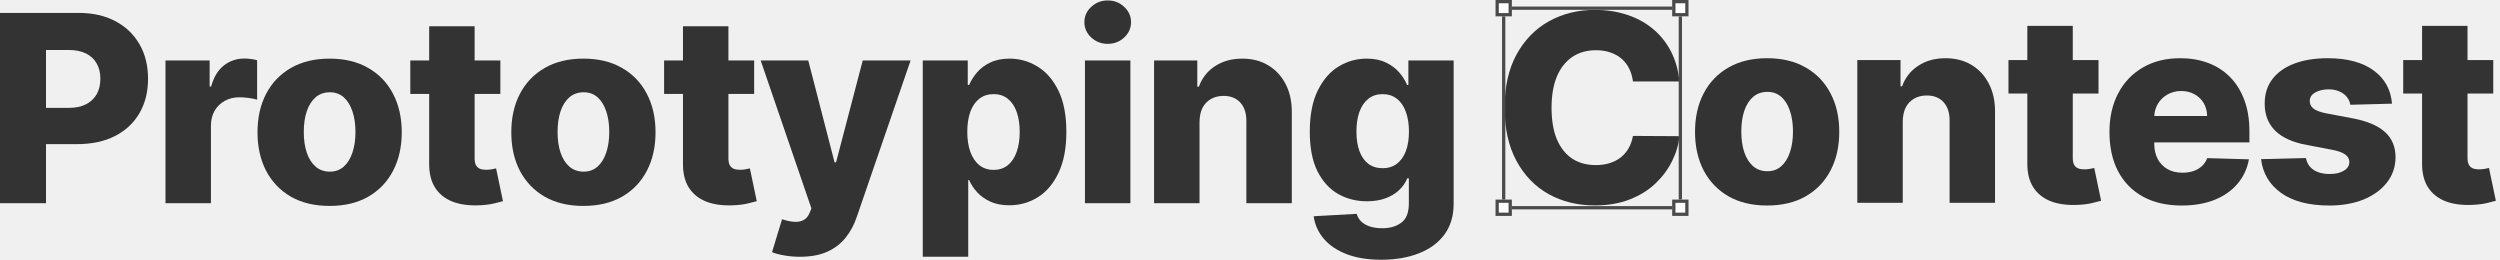
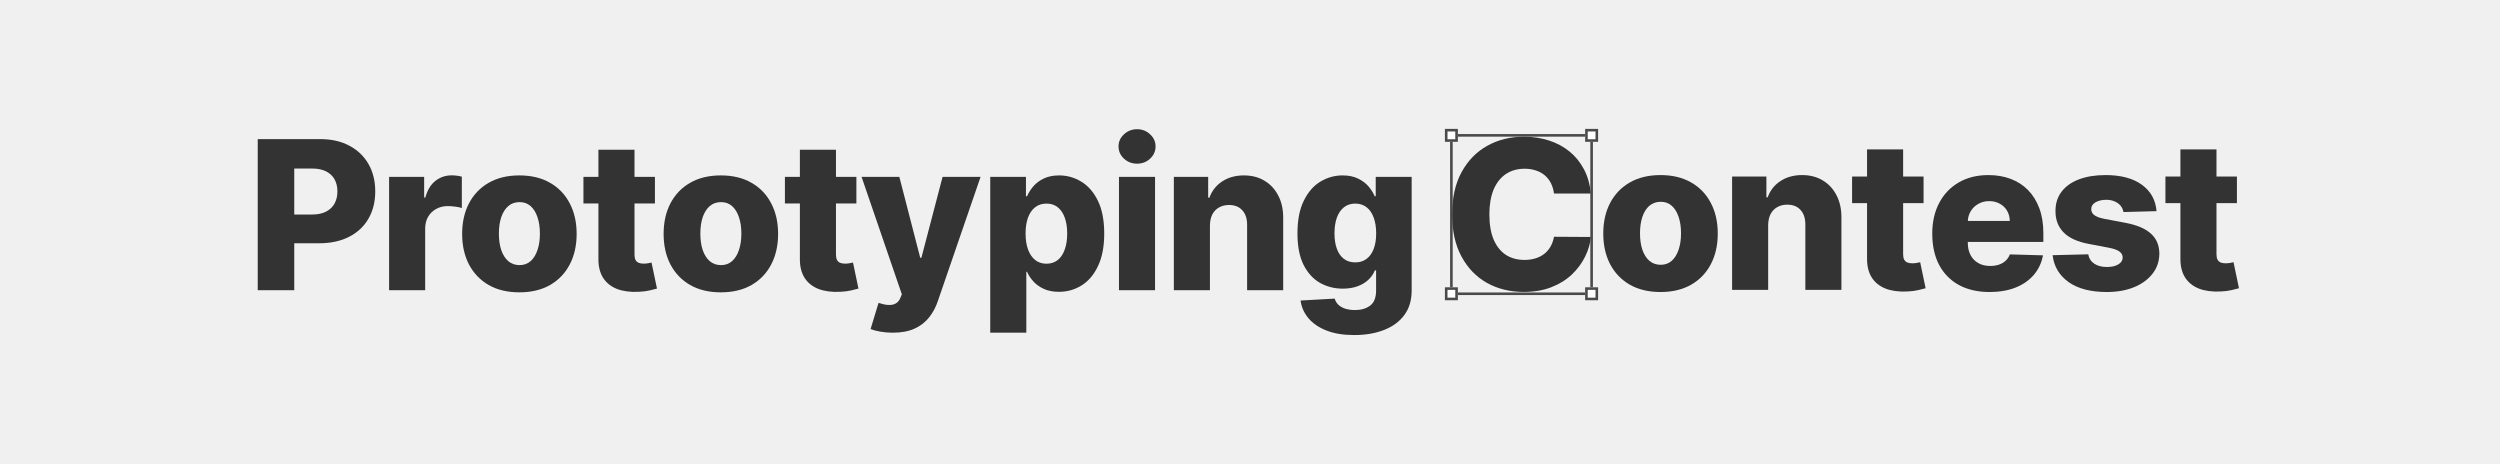
- <svg xmlns="http://www.w3.org/2000/svg" width="308" height="32" viewBox="0 0 308 32" fill="none">
-   <path d="M307.17 7.401V11.523H296.075V7.401H307.17ZM298.4 3.188H303.998V19.457C303.998 19.801 304.052 20.08 304.159 20.293C304.273 20.499 304.437 20.648 304.651 20.74C304.865 20.824 305.121 20.866 305.418 20.866C305.632 20.866 305.857 20.847 306.094 20.808C306.338 20.763 306.521 20.725 306.643 20.694L307.491 24.736C307.223 24.812 306.846 24.907 306.357 25.022C305.876 25.137 305.3 25.209 304.628 25.239C303.315 25.301 302.189 25.148 301.251 24.782C300.319 24.407 299.606 23.827 299.109 23.041C298.621 22.255 298.384 21.267 298.4 20.076V3.188Z" fill="#333333" />
-   <path d="M294.697 12.771L289.556 12.908C289.502 12.542 289.357 12.217 289.121 11.935C288.884 11.645 288.575 11.42 288.193 11.26C287.819 11.092 287.384 11.008 286.888 11.008C286.239 11.008 285.686 11.137 285.228 11.397C284.777 11.656 284.556 12.008 284.564 12.45C284.556 12.794 284.693 13.091 284.976 13.343C285.266 13.595 285.781 13.797 286.522 13.95L289.911 14.591C291.666 14.927 292.971 15.485 293.826 16.263C294.689 17.042 295.124 18.072 295.132 19.354C295.124 20.56 294.765 21.61 294.055 22.503C293.353 23.396 292.391 24.091 291.17 24.587C289.949 25.075 288.552 25.32 286.979 25.32C284.468 25.32 282.487 24.804 281.037 23.774C279.594 22.736 278.77 21.347 278.564 19.606L284.094 19.469C284.216 20.11 284.533 20.599 285.044 20.934C285.556 21.27 286.209 21.438 287.002 21.438C287.72 21.438 288.304 21.305 288.754 21.038C289.205 20.77 289.434 20.415 289.441 19.973C289.434 19.576 289.258 19.259 288.914 19.022C288.571 18.778 288.033 18.587 287.3 18.45L284.232 17.866C282.468 17.545 281.155 16.954 280.293 16.091C279.43 15.221 279.003 14.114 279.011 12.771C279.003 11.595 279.316 10.592 279.949 9.76C280.583 8.92 281.484 8.279 282.652 7.836C283.819 7.393 285.197 7.172 286.785 7.172C289.166 7.172 291.044 7.672 292.418 8.672C293.792 9.664 294.551 11.031 294.697 12.771Z" fill="#333333" />
-   <path d="M268.781 25.32C266.942 25.32 265.354 24.957 264.018 24.232C262.69 23.499 261.667 22.457 260.95 21.106C260.24 19.747 259.885 18.133 259.885 16.263C259.885 14.446 260.244 12.859 260.961 11.5C261.679 10.134 262.69 9.073 263.995 8.317C265.3 7.554 266.838 7.172 268.609 7.172C269.861 7.172 271.006 7.367 272.044 7.756C273.082 8.145 273.979 8.722 274.735 9.485C275.491 10.248 276.078 11.191 276.498 12.313C276.918 13.427 277.128 14.706 277.128 16.148V17.545H261.843V14.294H271.918C271.911 13.698 271.769 13.168 271.495 12.702C271.22 12.237 270.842 11.874 270.361 11.614C269.888 11.347 269.342 11.214 268.724 11.214C268.098 11.214 267.537 11.355 267.041 11.637C266.545 11.912 266.152 12.29 265.861 12.771C265.571 13.244 265.419 13.782 265.403 14.385V17.694C265.403 18.412 265.545 19.041 265.827 19.583C266.11 20.118 266.51 20.534 267.029 20.831C267.548 21.129 268.167 21.278 268.884 21.278C269.38 21.278 269.831 21.209 270.235 21.072C270.64 20.934 270.987 20.732 271.277 20.465C271.567 20.198 271.785 19.87 271.93 19.48L277.071 19.629C276.857 20.782 276.387 21.786 275.662 22.64C274.945 23.488 274.002 24.148 272.834 24.621C271.666 25.087 270.315 25.32 268.781 25.32Z" fill="#333333" />
-   <path d="M258.537 7.401V11.523H247.443V7.401H258.537ZM249.767 3.188H255.366V19.457C255.366 19.801 255.419 20.08 255.526 20.293C255.641 20.499 255.805 20.648 256.019 20.74C256.232 20.824 256.488 20.866 256.786 20.866C256.999 20.866 257.225 20.847 257.461 20.808C257.705 20.763 257.889 20.725 258.011 20.694L258.858 24.736C258.591 24.812 258.213 24.907 257.724 25.022C257.244 25.137 256.667 25.209 255.996 25.239C254.683 25.301 253.557 25.148 252.618 24.782C251.687 24.407 250.973 23.827 250.477 23.041C249.988 22.255 249.752 21.267 249.767 20.076V3.188Z" fill="#333333" />
-   <path d="M234.419 14.958V24.988H228.821V7.401H234.145V10.63H234.339C234.729 9.554 235.393 8.71 236.331 8.099C237.27 7.481 238.389 7.172 239.686 7.172C240.923 7.172 241.995 7.451 242.904 8.008C243.82 8.557 244.529 9.328 245.033 10.321C245.545 11.305 245.796 12.458 245.789 13.778V24.988H240.19V14.878C240.198 13.9 239.95 13.137 239.446 12.588C238.95 12.038 238.259 11.763 237.373 11.763C236.786 11.763 236.267 11.893 235.816 12.153C235.374 12.405 235.03 12.767 234.786 13.24C234.549 13.713 234.427 14.286 234.419 14.958Z" fill="#333333" />
-   <path d="M217.712 25.32C215.865 25.32 214.277 24.942 212.949 24.186C211.629 23.423 210.61 22.362 209.892 21.003C209.182 19.637 208.827 18.053 208.827 16.252C208.827 14.443 209.182 12.859 209.892 11.5C210.61 10.134 211.629 9.073 212.949 8.317C214.277 7.554 215.865 7.172 217.712 7.172C219.56 7.172 221.143 7.554 222.464 8.317C223.792 9.073 224.811 10.134 225.521 11.5C226.238 12.859 226.597 14.443 226.597 16.252C226.597 18.053 226.238 19.637 225.521 21.003C224.811 22.362 223.792 23.423 222.464 24.186C221.143 24.942 219.56 25.32 217.712 25.32ZM217.747 21.095C218.418 21.095 218.987 20.889 219.453 20.476C219.918 20.064 220.273 19.492 220.517 18.759C220.769 18.026 220.895 17.179 220.895 16.217C220.895 15.24 220.769 14.385 220.517 13.652C220.273 12.92 219.918 12.347 219.453 11.935C218.987 11.523 218.418 11.317 217.747 11.317C217.052 11.317 216.464 11.523 215.983 11.935C215.51 12.347 215.148 12.92 214.896 13.652C214.651 14.385 214.529 15.24 214.529 16.217C214.529 17.179 214.651 18.026 214.896 18.759C215.148 19.492 215.51 20.064 215.983 20.476C216.464 20.889 217.052 21.095 217.747 21.095Z" fill="#333333" />
-   <path d="M206.905 10.034H201.18C201.104 9.447 200.947 8.916 200.711 8.443C200.474 7.97 200.161 7.565 199.772 7.229C199.382 6.893 198.921 6.638 198.386 6.462C197.86 6.279 197.276 6.187 196.634 6.187C195.497 6.187 194.516 6.466 193.692 7.023C192.875 7.58 192.245 8.386 191.803 9.439C191.368 10.492 191.15 11.767 191.15 13.263C191.15 14.82 191.371 16.125 191.814 17.179C192.265 18.224 192.894 19.015 193.703 19.549C194.52 20.076 195.486 20.339 196.6 20.339C197.226 20.339 197.795 20.259 198.306 20.098C198.825 19.938 199.279 19.705 199.669 19.4C200.066 19.087 200.39 18.709 200.642 18.267C200.901 17.816 201.081 17.309 201.18 16.744L206.905 16.778C206.806 17.816 206.504 18.839 206 19.847C205.504 20.854 204.821 21.774 203.951 22.606C203.081 23.43 202.02 24.087 200.768 24.575C199.524 25.064 198.096 25.308 196.486 25.308C194.364 25.308 192.463 24.842 190.784 23.911C189.112 22.972 187.792 21.606 186.822 19.812C185.853 18.018 185.368 15.835 185.368 13.263C185.368 10.683 185.86 8.496 186.845 6.702C187.83 4.909 189.162 3.546 190.841 2.615C192.52 1.684 194.402 1.218 196.486 1.218C197.905 1.218 199.218 1.417 200.424 1.813C201.63 2.203 202.691 2.775 203.607 3.531C204.523 4.279 205.267 5.199 205.84 6.29C206.412 7.382 206.767 8.63 206.905 10.034Z" fill="#333333" />
-   <path d="M170.17 32C168.499 32 167.067 31.767 165.877 31.301C164.686 30.836 163.751 30.198 163.071 29.389C162.392 28.58 161.984 27.664 161.846 26.641L167.147 26.344C167.247 26.703 167.43 27.015 167.697 27.283C167.972 27.55 168.327 27.756 168.762 27.901C169.205 28.046 169.724 28.118 170.319 28.118C171.258 28.118 172.033 27.889 172.643 27.431C173.262 26.981 173.571 26.191 173.571 25.061V21.97H173.376C173.155 22.512 172.819 22.997 172.368 23.424C171.918 23.852 171.357 24.187 170.685 24.432C170.021 24.676 169.258 24.798 168.395 24.798C167.113 24.798 165.938 24.5 164.869 23.905C163.808 23.302 162.957 22.371 162.316 21.111C161.682 19.844 161.365 18.215 161.365 16.222C161.365 14.169 161.694 12.478 162.35 11.15C163.007 9.814 163.865 8.826 164.926 8.185C165.995 7.543 167.144 7.223 168.373 7.223C169.296 7.223 170.086 7.383 170.743 7.704C171.407 8.017 171.952 8.421 172.38 8.917C172.807 9.414 173.132 9.929 173.353 10.463H173.513V7.452H179.089V25.107C179.089 26.596 178.715 27.851 177.967 28.874C177.219 29.897 176.174 30.672 174.83 31.198C173.487 31.733 171.933 32 170.17 32ZM170.342 20.722C171.021 20.722 171.601 20.543 172.082 20.184C172.563 19.825 172.933 19.31 173.193 18.638C173.452 17.966 173.582 17.161 173.582 16.222C173.582 15.268 173.452 14.448 173.193 13.761C172.941 13.066 172.571 12.532 172.082 12.158C171.601 11.784 171.021 11.597 170.342 11.597C169.647 11.597 169.06 11.787 168.579 12.169C168.098 12.551 167.731 13.089 167.479 13.784C167.235 14.47 167.113 15.283 167.113 16.222C167.113 17.161 167.239 17.966 167.491 18.638C167.743 19.31 168.105 19.825 168.579 20.184C169.06 20.543 169.647 20.722 170.342 20.722Z" fill="#333333" />
-   <path d="M147.781 15.009V25.038H142.182V7.452H147.507V10.681H147.701C148.09 9.604 148.755 8.761 149.693 8.15C150.632 7.532 151.751 7.223 153.048 7.223C154.285 7.223 155.357 7.501 156.265 8.059C157.181 8.608 157.891 9.379 158.395 10.371C158.907 11.356 159.158 12.509 159.151 13.829V25.038H153.552V14.928C153.56 13.951 153.311 13.188 152.808 12.639C152.312 12.089 151.621 11.814 150.735 11.814C150.148 11.814 149.629 11.944 149.178 12.204C148.735 12.455 148.392 12.818 148.148 13.291C147.911 13.764 147.789 14.337 147.781 15.009Z" fill="#333333" />
-   <path d="M133.665 25.038V7.452H139.264V25.038H133.665ZM136.47 5.402C135.684 5.402 135.008 5.143 134.443 4.624C133.878 4.097 133.596 3.464 133.596 2.723C133.596 1.99 133.878 1.364 134.443 0.845C135.008 0.319 135.684 0.055 136.47 0.055C137.264 0.055 137.939 0.319 138.496 0.845C139.061 1.364 139.344 1.99 139.344 2.723C139.344 3.464 139.061 4.097 138.496 4.624C137.939 5.143 137.264 5.402 136.47 5.402Z" fill="#333333" />
-   <path d="M113.686 31.633V7.452H119.228V10.463H119.399C119.628 9.929 119.953 9.414 120.373 8.917C120.8 8.421 121.342 8.017 121.998 7.704C122.662 7.383 123.456 7.223 124.38 7.223C125.601 7.223 126.742 7.543 127.803 8.185C128.872 8.826 129.734 9.814 130.391 11.15C131.047 12.486 131.376 14.188 131.376 16.257C131.376 18.249 131.059 19.917 130.425 21.26C129.799 22.604 128.952 23.611 127.883 24.283C126.822 24.954 125.643 25.29 124.346 25.29C123.46 25.29 122.693 25.145 122.044 24.855C121.395 24.565 120.85 24.184 120.407 23.71C119.972 23.237 119.636 22.73 119.399 22.188H119.285V31.633H113.686ZM119.17 16.245C119.17 17.192 119.296 18.016 119.548 18.718C119.808 19.421 120.178 19.966 120.659 20.356C121.147 20.737 121.731 20.928 122.411 20.928C123.098 20.928 123.681 20.737 124.162 20.356C124.643 19.966 125.006 19.421 125.25 18.718C125.502 18.016 125.628 17.192 125.628 16.245C125.628 15.299 125.502 14.478 125.25 13.784C125.006 13.089 124.643 12.551 124.162 12.169C123.689 11.787 123.105 11.597 122.411 11.597C121.724 11.597 121.14 11.784 120.659 12.158C120.178 12.532 119.808 13.066 119.548 13.761C119.296 14.455 119.17 15.283 119.17 16.245Z" fill="#333333" />
-   <path d="M98.548 31.633C97.876 31.633 97.242 31.58 96.647 31.473C96.052 31.374 95.54 31.24 95.113 31.072L96.349 27.008C96.899 27.191 97.395 27.298 97.838 27.328C98.288 27.359 98.674 27.286 98.994 27.111C99.322 26.943 99.574 26.641 99.75 26.206L99.967 25.68L93.716 7.452H99.578L102.818 20H103.002L106.288 7.452H112.184L105.555 26.721C105.234 27.683 104.78 28.53 104.192 29.263C103.612 30.004 102.86 30.584 101.937 31.004C101.021 31.423 99.891 31.633 98.548 31.633Z" fill="#333333" />
-   <path d="M92.912 7.452V11.574H81.818V7.452H92.912ZM84.142 3.238H89.741V19.508C89.741 19.852 89.794 20.13 89.901 20.344C90.016 20.55 90.18 20.699 90.393 20.791C90.607 20.875 90.863 20.917 91.161 20.917C91.374 20.917 91.6 20.898 91.836 20.859C92.08 20.814 92.263 20.775 92.386 20.745L93.233 24.787C92.966 24.863 92.588 24.958 92.099 25.073C91.618 25.187 91.042 25.26 90.371 25.29C89.058 25.352 87.932 25.199 86.993 24.832C86.062 24.458 85.348 23.878 84.852 23.092C84.363 22.306 84.127 21.317 84.142 20.127V3.238Z" fill="#333333" />
-   <path d="M71.877 25.37C70.03 25.37 68.443 24.993 67.114 24.237C65.794 23.474 64.775 22.413 64.057 21.054C63.347 19.688 62.992 18.104 62.992 16.302C62.992 14.493 63.347 12.909 64.057 11.551C64.775 10.184 65.794 9.124 67.114 8.368C68.443 7.605 70.03 7.223 71.877 7.223C73.725 7.223 75.308 7.605 76.629 8.368C77.957 9.124 78.976 10.184 79.686 11.551C80.404 12.909 80.762 14.493 80.762 16.302C80.762 18.104 80.404 19.688 79.686 21.054C78.976 22.413 77.957 23.474 76.629 24.237C75.308 24.993 73.725 25.37 71.877 25.37ZM71.912 21.146C72.584 21.146 73.152 20.939 73.618 20.527C74.083 20.115 74.438 19.543 74.683 18.81C74.934 18.077 75.06 17.23 75.06 16.268C75.06 15.291 74.934 14.436 74.683 13.703C74.438 12.971 74.083 12.398 73.618 11.986C73.152 11.574 72.584 11.368 71.912 11.368C71.217 11.368 70.629 11.574 70.148 11.986C69.675 12.398 69.313 12.971 69.061 13.703C68.817 14.436 68.694 15.291 68.694 16.268C68.694 17.23 68.817 18.077 69.061 18.81C69.313 19.543 69.675 20.115 70.148 20.527C70.629 20.939 71.217 21.146 71.912 21.146Z" fill="#333333" />
-   <path d="M61.645 7.452V11.574H50.55V7.452H61.645ZM52.875 3.238H58.474V19.508C58.474 19.852 58.527 20.13 58.634 20.344C58.748 20.55 58.913 20.699 59.126 20.791C59.34 20.875 59.596 20.917 59.893 20.917C60.107 20.917 60.332 20.898 60.569 20.859C60.813 20.814 60.996 20.775 61.118 20.745L61.966 24.787C61.699 24.863 61.321 24.958 60.832 25.073C60.351 25.187 59.775 25.26 59.103 25.29C57.79 25.352 56.665 25.199 55.726 24.832C54.794 24.458 54.081 23.878 53.585 23.092C53.096 22.306 52.859 21.317 52.875 20.127V3.238Z" fill="#333333" />
-   <path d="M40.61 25.37C38.763 25.37 37.175 24.993 35.847 24.237C34.527 23.474 33.508 22.413 32.79 21.054C32.08 19.688 31.725 18.104 31.725 16.302C31.725 14.493 32.08 12.909 32.79 11.551C33.508 10.184 34.527 9.124 35.847 8.368C37.175 7.605 38.763 7.223 40.61 7.223C42.457 7.223 44.041 7.605 45.362 8.368C46.69 9.124 47.709 10.184 48.419 11.551C49.136 12.909 49.495 14.493 49.495 16.302C49.495 18.104 49.136 19.688 48.419 21.054C47.709 22.413 46.69 23.474 45.362 24.237C44.041 24.993 42.457 25.37 40.61 25.37ZM40.645 21.146C41.316 21.146 41.885 20.939 42.35 20.527C42.816 20.115 43.171 19.543 43.415 18.81C43.667 18.077 43.793 17.23 43.793 16.268C43.793 15.291 43.667 14.436 43.415 13.703C43.171 12.971 42.816 12.398 42.35 11.986C41.885 11.574 41.316 11.368 40.645 11.368C39.95 11.368 39.362 11.574 38.881 11.986C38.408 12.398 38.045 12.971 37.794 13.703C37.549 14.436 37.427 15.291 37.427 16.268C37.427 17.23 37.549 18.077 37.794 18.81C38.045 19.543 38.408 20.115 38.881 20.527C39.362 20.939 39.95 21.146 40.645 21.146Z" fill="#333333" />
-   <path d="M20.388 25.038V7.452H25.827V10.658H26.01C26.33 9.498 26.853 8.635 27.578 8.07C28.304 7.498 29.147 7.211 30.109 7.211C30.368 7.211 30.636 7.231 30.91 7.269C31.185 7.299 31.441 7.349 31.677 7.418V12.284C31.41 12.192 31.059 12.12 30.624 12.066C30.197 12.013 29.815 11.986 29.479 11.986C28.815 11.986 28.216 12.135 27.681 12.432C27.155 12.723 26.739 13.131 26.433 13.658C26.136 14.177 25.987 14.787 25.987 15.49V25.038H20.388Z" fill="#333333" />
-   <path d="M0 25.038V1.59H9.686C11.442 1.59 12.957 1.933 14.232 2.62C15.514 3.299 16.503 4.25 17.197 5.471C17.892 6.685 18.239 8.097 18.239 9.707C18.239 11.326 17.884 12.742 17.174 13.955C16.472 15.161 15.468 16.096 14.163 16.76C12.858 17.424 11.308 17.756 9.515 17.756H3.538V13.291H8.461C9.316 13.291 10.03 13.142 10.602 12.845C11.182 12.547 11.621 12.131 11.919 11.597C12.217 11.055 12.366 10.425 12.366 9.707C12.366 8.982 12.217 8.356 11.919 7.83C11.621 7.295 11.182 6.883 10.602 6.593C10.022 6.303 9.309 6.158 8.461 6.158H5.668V25.038H0Z" fill="#333333" />
-   <path fill-rule="evenodd" clip-rule="evenodd" d="M206.818 1.209H185.457V25.391H206.818V1.209ZM185.054 0.806V25.794H207.221V0.806H185.054Z" fill="#4A4A4A" />
-   <path d="M206.012 24.585H208.027V26.6H206.012V24.585Z" fill="white" />
-   <path fill-rule="evenodd" clip-rule="evenodd" d="M207.624 24.988H206.415V26.197H207.624V24.988ZM206.012 24.585V26.6H208.027V24.585H206.012Z" fill="#4A4A4A" />
-   <path d="M206.012 0H208.027V2.015H206.012V0Z" fill="white" />
-   <path fill-rule="evenodd" clip-rule="evenodd" d="M207.624 0.403H206.415V1.612H207.624V0.403ZM206.012 0V2.015H208.027V0H206.012Z" fill="#4A4A4A" />
-   <path d="M184.248 24.585H186.263V26.6H184.248V24.585Z" fill="white" />
-   <path fill-rule="evenodd" clip-rule="evenodd" d="M185.86 24.988H184.651V26.197H185.86V24.988ZM184.248 24.585V26.6H186.263V24.585H184.248Z" fill="#4A4A4A" />
-   <path d="M184.248 0H186.263V2.015H184.248V0Z" fill="white" />
-   <path fill-rule="evenodd" clip-rule="evenodd" d="M185.86 0.403H184.651V1.612H185.86V0.403ZM184.248 0V2.015H186.263V0H184.248Z" fill="#4A4A4A" />
+ <svg xmlns="http://www.w3.org/2000/svg" width="388" height="72" viewBox="0 0 388 72" fill="none">
+   <path d="M347.17 27.401V31.523H336.075V27.401H347.17ZM338.4 23.188H343.998V39.458C343.998 39.801 344.052 40.08 344.159 40.293C344.273 40.499 344.437 40.648 344.651 40.74C344.865 40.824 345.121 40.866 345.418 40.866C345.632 40.866 345.857 40.847 346.094 40.809C346.338 40.763 346.521 40.725 346.643 40.694L347.491 44.736C347.223 44.812 346.846 44.907 346.357 45.022C345.876 45.136 345.3 45.209 344.628 45.239C343.315 45.301 342.189 45.148 341.251 44.782C340.319 44.407 339.606 43.827 339.109 43.041C338.621 42.255 338.384 41.267 338.4 40.076V23.188Z" fill="#333333" />
+   <path d="M334.697 32.771L329.556 32.908C329.502 32.542 329.357 32.218 329.121 31.935C328.884 31.645 328.575 31.42 328.193 31.26C327.819 31.092 327.384 31.008 326.888 31.008C326.239 31.008 325.686 31.137 325.228 31.397C324.777 31.657 324.556 32.008 324.564 32.45C324.556 32.794 324.693 33.092 324.976 33.343C325.266 33.595 325.781 33.797 326.522 33.95L329.911 34.591C331.666 34.927 332.971 35.484 333.826 36.263C334.689 37.042 335.124 38.072 335.132 39.354C335.124 40.56 334.765 41.61 334.055 42.503C333.353 43.396 332.391 44.091 331.17 44.587C329.949 45.075 328.552 45.32 326.979 45.32C324.468 45.32 322.487 44.804 321.037 43.774C319.594 42.736 318.77 41.347 318.564 39.606L324.094 39.469C324.216 40.11 324.533 40.599 325.044 40.934C325.556 41.27 326.209 41.438 327.002 41.438C327.72 41.438 328.304 41.305 328.754 41.038C329.205 40.77 329.434 40.415 329.441 39.973C329.434 39.576 329.258 39.259 328.914 39.022C328.571 38.778 328.033 38.587 327.3 38.45L324.232 37.866C322.468 37.545 321.155 36.954 320.293 36.091C319.43 35.221 319.003 34.114 319.011 32.771C319.003 31.595 319.316 30.592 319.949 29.76C320.583 28.92 321.484 28.279 322.652 27.836C323.819 27.393 325.197 27.172 326.785 27.172C329.166 27.172 331.044 27.672 332.418 28.672C333.792 29.664 334.551 31.031 334.697 32.771Z" fill="#333333" />
+   <path d="M308.781 45.32C306.942 45.32 305.354 44.957 304.018 44.232C302.69 43.499 301.667 42.457 300.95 41.106C300.24 39.748 299.885 38.133 299.885 36.263C299.885 34.446 300.244 32.859 300.961 31.5C301.679 30.134 302.69 29.073 303.995 28.317C305.3 27.554 306.838 27.172 308.609 27.172C309.861 27.172 311.006 27.367 312.044 27.756C313.082 28.145 313.979 28.722 314.735 29.485C315.491 30.248 316.078 31.191 316.498 32.313C316.918 33.427 317.128 34.706 317.128 36.148V37.545H301.843V34.294H311.918C311.911 33.698 311.769 33.168 311.495 32.702C311.22 32.237 310.842 31.874 310.361 31.614C309.888 31.347 309.342 31.214 308.724 31.214C308.098 31.214 307.537 31.355 307.041 31.637C306.545 31.912 306.152 32.29 305.861 32.771C305.571 33.244 305.419 33.782 305.403 34.385V37.694C305.403 38.412 305.545 39.041 305.827 39.583C306.11 40.118 306.51 40.534 307.029 40.831C307.548 41.129 308.167 41.278 308.884 41.278C309.38 41.278 309.831 41.209 310.235 41.072C310.64 40.934 310.987 40.732 311.277 40.465C311.567 40.198 311.785 39.87 311.93 39.48L317.071 39.629C316.857 40.782 316.387 41.786 315.662 42.641C314.945 43.488 314.002 44.148 312.834 44.621C311.666 45.087 310.315 45.32 308.781 45.32Z" fill="#333333" />
+   <path d="M298.537 27.401V31.523H287.443V27.401H298.537ZM289.767 23.188H295.366V39.458C295.366 39.801 295.419 40.08 295.526 40.293C295.641 40.499 295.805 40.648 296.019 40.74C296.232 40.824 296.488 40.866 296.786 40.866C296.999 40.866 297.225 40.847 297.461 40.809C297.705 40.763 297.889 40.725 298.011 40.694L298.858 44.736C298.591 44.812 298.213 44.907 297.724 45.022C297.244 45.136 296.667 45.209 295.996 45.239C294.683 45.301 293.557 45.148 292.618 44.782C291.687 44.407 290.973 43.827 290.477 43.041C289.988 42.255 289.752 41.267 289.767 40.076V23.188Z" fill="#333333" />
+   <path d="M274.419 34.958V44.988H268.821V27.401H274.145V30.63H274.339C274.729 29.553 275.393 28.71 276.331 28.099C277.27 27.481 278.389 27.172 279.686 27.172C280.923 27.172 281.995 27.451 282.904 28.008C283.82 28.557 284.529 29.328 285.033 30.321C285.545 31.305 285.796 32.458 285.789 33.778V44.988H280.19V34.878C280.198 33.901 279.95 33.137 279.446 32.588C278.95 32.038 278.259 31.763 277.373 31.763C276.786 31.763 276.267 31.893 275.816 32.153C275.374 32.404 275.03 32.767 274.786 33.24C274.549 33.714 274.427 34.286 274.419 34.958Z" fill="#333333" />
+   <path d="M257.712 45.32C255.865 45.32 254.277 44.942 252.949 44.186C251.629 43.423 250.61 42.362 249.892 41.003C249.182 39.637 248.827 38.053 248.827 36.252C248.827 34.443 249.182 32.859 249.892 31.5C250.61 30.134 251.629 29.073 252.949 28.317C254.277 27.554 255.865 27.172 257.712 27.172C259.56 27.172 261.143 27.554 262.464 28.317C263.792 29.073 264.811 30.134 265.521 31.5C266.238 32.859 266.597 34.443 266.597 36.252C266.597 38.053 266.238 39.637 265.521 41.003C264.811 42.362 263.792 43.423 262.464 44.186C261.143 44.942 259.56 45.32 257.712 45.32ZM257.747 41.095C258.418 41.095 258.987 40.889 259.453 40.476C259.918 40.064 260.273 39.492 260.517 38.759C260.769 38.026 260.895 37.179 260.895 36.217C260.895 35.24 260.769 34.385 260.517 33.653C260.273 32.92 259.918 32.347 259.453 31.935C258.987 31.523 258.418 31.317 257.747 31.317C257.052 31.317 256.464 31.523 255.983 31.935C255.51 32.347 255.148 32.92 254.896 33.653C254.651 34.385 254.529 35.24 254.529 36.217C254.529 37.179 254.651 38.026 254.896 38.759C255.148 39.492 255.51 40.064 255.983 40.476C256.464 40.889 257.052 41.095 257.747 41.095Z" fill="#333333" />
+   <path d="M246.905 30.034H241.18C241.104 29.447 240.947 28.916 240.711 28.443C240.474 27.97 240.161 27.565 239.772 27.229C239.382 26.893 238.921 26.637 238.386 26.462C237.86 26.279 237.276 26.187 236.634 26.187C235.497 26.187 234.516 26.466 233.692 27.023C232.875 27.58 232.245 28.386 231.803 29.439C231.368 30.492 231.15 31.767 231.15 33.263C231.15 34.82 231.371 36.125 231.814 37.179C232.265 38.224 232.894 39.014 233.703 39.549C234.52 40.075 235.486 40.339 236.6 40.339C237.226 40.339 237.795 40.259 238.306 40.098C238.825 39.938 239.279 39.705 239.669 39.4C240.066 39.087 240.39 38.709 240.642 38.267C240.901 37.816 241.081 37.309 241.18 36.744L246.905 36.778C246.806 37.816 246.504 38.839 246 39.847C245.504 40.854 244.821 41.774 243.951 42.606C243.081 43.43 242.02 44.087 240.768 44.575C239.524 45.064 238.096 45.308 236.486 45.308C234.364 45.308 232.463 44.842 230.784 43.911C229.112 42.972 227.792 41.606 226.822 39.812C225.853 38.018 225.368 35.835 225.368 33.263C225.368 30.683 225.86 28.496 226.845 26.702C227.83 24.909 229.162 23.546 230.841 22.615C232.52 21.684 234.402 21.218 236.486 21.218C237.905 21.218 239.218 21.416 240.424 21.813C241.63 22.203 242.691 22.775 243.607 23.531C244.523 24.279 245.267 25.199 245.84 26.29C246.412 27.382 246.767 28.63 246.905 30.034Z" fill="#333333" />
+   <path d="M210.17 52C208.499 52 207.067 51.767 205.877 51.301C204.686 50.836 203.751 50.198 203.071 49.389C202.392 48.58 201.984 47.664 201.846 46.641L207.147 46.344C207.247 46.703 207.43 47.015 207.697 47.283C207.972 47.55 208.327 47.756 208.762 47.901C209.205 48.046 209.724 48.118 210.319 48.118C211.258 48.118 212.033 47.889 212.643 47.431C213.262 46.981 213.571 46.191 213.571 45.061V41.97H213.376C213.155 42.512 212.819 42.997 212.368 43.424C211.918 43.852 211.357 44.187 210.685 44.432C210.021 44.676 209.258 44.798 208.395 44.798C207.113 44.798 205.938 44.5 204.869 43.905C203.808 43.302 202.957 42.371 202.316 41.111C201.682 39.844 201.365 38.215 201.365 36.222C201.365 34.169 201.694 32.478 202.35 31.15C203.007 29.814 203.865 28.826 204.926 28.185C205.995 27.544 207.144 27.223 208.373 27.223C209.296 27.223 210.086 27.383 210.743 27.704C211.407 28.017 211.952 28.421 212.38 28.917C212.807 29.414 213.132 29.929 213.353 30.463H213.513V27.452H219.089V45.107C219.089 46.596 218.715 47.851 217.967 48.874C217.219 49.897 216.174 50.672 214.83 51.198C213.487 51.733 211.933 52 210.17 52ZM210.342 40.722C211.021 40.722 211.601 40.543 212.082 40.184C212.563 39.825 212.933 39.31 213.193 38.638C213.452 37.966 213.582 37.161 213.582 36.222C213.582 35.268 213.452 34.448 213.193 33.761C212.941 33.066 212.571 32.532 212.082 32.158C211.601 31.784 211.021 31.597 210.342 31.597C209.647 31.597 209.06 31.788 208.579 32.169C208.098 32.551 207.731 33.089 207.479 33.783C207.235 34.471 207.113 35.283 207.113 36.222C207.113 37.161 207.239 37.966 207.491 38.638C207.743 39.31 208.105 39.825 208.579 40.184C209.06 40.543 209.647 40.722 210.342 40.722Z" fill="#333333" />
+   <path d="M187.781 35.009V45.038H182.182V27.452H187.507V30.681H187.701C188.09 29.604 188.755 28.761 189.693 28.15C190.632 27.532 191.751 27.223 193.048 27.223C194.285 27.223 195.357 27.502 196.265 28.059C197.181 28.608 197.891 29.379 198.395 30.372C198.907 31.356 199.158 32.509 199.151 33.829V45.038H193.552V34.928C193.56 33.951 193.311 33.188 192.808 32.639C192.312 32.089 191.621 31.814 190.735 31.814C190.148 31.814 189.629 31.944 189.178 32.203C188.735 32.455 188.392 32.818 188.148 33.291C187.911 33.764 187.789 34.337 187.781 35.009Z" fill="#333333" />
+   <path d="M173.665 45.038V27.452H179.264V45.038H173.665ZM176.47 25.402C175.684 25.402 175.008 25.143 174.443 24.624C173.878 24.097 173.596 23.464 173.596 22.723C173.596 21.99 173.878 21.364 174.443 20.845C175.008 20.319 175.684 20.055 176.47 20.055C177.264 20.055 177.939 20.319 178.496 20.845C179.061 21.364 179.344 21.99 179.344 22.723C179.344 23.464 179.061 24.097 178.496 24.624C177.939 25.143 177.264 25.402 176.47 25.402Z" fill="#333333" />
+   <path d="M153.686 51.633V27.452H159.228V30.463H159.399C159.628 29.929 159.953 29.414 160.373 28.917C160.8 28.421 161.342 28.017 161.998 27.704C162.662 27.383 163.456 27.223 164.38 27.223C165.601 27.223 166.742 27.544 167.803 28.185C168.872 28.826 169.734 29.814 170.391 31.15C171.047 32.486 171.376 34.188 171.376 36.257C171.376 38.249 171.059 39.917 170.425 41.26C169.799 42.603 168.952 43.611 167.883 44.283C166.822 44.955 165.643 45.29 164.346 45.29C163.46 45.29 162.693 45.145 162.044 44.855C161.395 44.565 160.85 44.184 160.407 43.71C159.972 43.237 159.636 42.73 159.399 42.188H159.285V51.633H153.686ZM159.17 36.245C159.17 37.192 159.296 38.016 159.548 38.718C159.808 39.42 160.178 39.966 160.659 40.356C161.147 40.737 161.731 40.928 162.411 40.928C163.098 40.928 163.681 40.737 164.162 40.356C164.643 39.966 165.006 39.42 165.25 38.718C165.502 38.016 165.628 37.192 165.628 36.245C165.628 35.299 165.502 34.478 165.25 33.783C165.006 33.089 164.643 32.551 164.162 32.169C163.689 31.788 163.105 31.597 162.411 31.597C161.724 31.597 161.14 31.784 160.659 32.158C160.178 32.532 159.808 33.066 159.548 33.761C159.296 34.455 159.17 35.283 159.17 36.245Z" fill="#333333" />
+   <path d="M138.548 51.633C137.876 51.633 137.242 51.58 136.647 51.473C136.052 51.374 135.54 51.24 135.113 51.072L136.349 47.008C136.899 47.191 137.395 47.298 137.838 47.328C138.288 47.359 138.674 47.286 138.994 47.111C139.322 46.943 139.574 46.641 139.75 46.206L139.967 45.68L133.716 27.452H139.578L142.818 40.001H143.002L146.288 27.452H152.184L145.555 46.721C145.234 47.683 144.78 48.531 144.192 49.263C143.612 50.004 142.86 50.584 141.937 51.004C141.021 51.423 139.891 51.633 138.548 51.633Z" fill="#333333" />
+   <path d="M132.912 27.452V31.574H121.818V27.452H132.912ZM124.142 23.238H129.741V39.508C129.741 39.852 129.794 40.13 129.901 40.344C130.016 40.55 130.18 40.699 130.393 40.791C130.607 40.875 130.863 40.917 131.161 40.917C131.374 40.917 131.599 40.898 131.836 40.859C132.08 40.814 132.264 40.775 132.386 40.745L133.233 44.787C132.966 44.863 132.588 44.958 132.099 45.073C131.619 45.187 131.042 45.26 130.371 45.29C129.058 45.352 127.932 45.199 126.993 44.832C126.062 44.458 125.348 43.878 124.852 43.092C124.363 42.306 124.127 41.317 124.142 40.127V23.238Z" fill="#333333" />
+   <path d="M111.877 45.37C110.03 45.37 108.443 44.993 107.114 44.237C105.794 43.474 104.775 42.413 104.057 41.054C103.347 39.688 102.993 38.104 102.993 36.302C102.993 34.493 103.347 32.91 104.057 31.551C104.775 30.184 105.794 29.123 107.114 28.368C108.443 27.605 110.03 27.223 111.877 27.223C113.725 27.223 115.308 27.605 116.629 28.368C117.957 29.123 118.976 30.184 119.686 31.551C120.404 32.91 120.762 34.493 120.762 36.302C120.762 38.104 120.404 39.688 119.686 41.054C118.976 42.413 117.957 43.474 116.629 44.237C115.308 44.993 113.725 45.37 111.877 45.37ZM111.912 41.146C112.583 41.146 113.152 40.94 113.618 40.527C114.083 40.115 114.438 39.543 114.683 38.81C114.934 38.077 115.06 37.23 115.06 36.268C115.06 35.291 114.934 34.436 114.683 33.703C114.438 32.971 114.083 32.398 113.618 31.986C113.152 31.574 112.583 31.368 111.912 31.368C111.217 31.368 110.629 31.574 110.149 31.986C109.675 32.398 109.313 32.971 109.061 33.703C108.817 34.436 108.694 35.291 108.694 36.268C108.694 37.23 108.817 38.077 109.061 38.81C109.313 39.543 109.675 40.115 110.149 40.527C110.629 40.94 111.217 41.146 111.912 41.146Z" fill="#333333" />
+   <path d="M101.645 27.452V31.574H90.55V27.452H101.645ZM92.875 23.238H98.474V39.508C98.474 39.852 98.527 40.13 98.634 40.344C98.748 40.55 98.912 40.699 99.126 40.791C99.34 40.875 99.596 40.917 99.893 40.917C100.107 40.917 100.332 40.898 100.569 40.859C100.813 40.814 100.996 40.775 101.118 40.745L101.966 44.787C101.699 44.863 101.321 44.958 100.832 45.073C100.351 45.187 99.775 45.26 99.103 45.29C97.79 45.352 96.665 45.199 95.726 44.832C94.794 44.458 94.081 43.878 93.585 43.092C93.096 42.306 92.859 41.317 92.875 40.127V23.238Z" fill="#333333" />
+   <path d="M80.61 45.37C78.763 45.37 77.175 44.993 75.847 44.237C74.527 43.474 73.508 42.413 72.79 41.054C72.08 39.688 71.725 38.104 71.725 36.302C71.725 34.493 72.08 32.91 72.79 31.551C73.508 30.184 74.527 29.123 75.847 28.368C77.175 27.605 78.763 27.223 80.61 27.223C82.457 27.223 84.041 27.605 85.362 28.368C86.69 29.123 87.709 30.184 88.419 31.551C89.136 32.91 89.495 34.493 89.495 36.302C89.495 38.104 89.136 39.688 88.419 41.054C87.709 42.413 86.69 43.474 85.362 44.237C84.041 44.993 82.457 45.37 80.61 45.37ZM80.644 41.146C81.316 41.146 81.885 40.94 82.35 40.527C82.816 40.115 83.171 39.543 83.415 38.81C83.667 38.077 83.793 37.23 83.793 36.268C83.793 35.291 83.667 34.436 83.415 33.703C83.171 32.971 82.816 32.398 82.35 31.986C81.885 31.574 81.316 31.368 80.644 31.368C79.95 31.368 79.362 31.574 78.881 31.986C78.408 32.398 78.046 32.971 77.794 33.703C77.549 34.436 77.427 35.291 77.427 36.268C77.427 37.23 77.549 38.077 77.794 38.81C78.046 39.543 78.408 40.115 78.881 40.527C79.362 40.94 79.95 41.146 80.644 41.146Z" fill="#333333" />
+   <path d="M60.388 45.038V27.452H65.827V30.658H66.01C66.33 29.498 66.853 28.635 67.578 28.07C68.304 27.498 69.147 27.212 70.109 27.212C70.368 27.212 70.635 27.231 70.91 27.269C71.185 27.299 71.441 27.349 71.677 27.418V32.284C71.41 32.192 71.059 32.12 70.624 32.066C70.197 32.013 69.815 31.986 69.479 31.986C68.815 31.986 68.216 32.135 67.681 32.432C67.155 32.723 66.739 33.131 66.433 33.658C66.136 34.177 65.987 34.787 65.987 35.49V45.038H60.388Z" fill="#333333" />
+   <path d="M40 45.038V21.59H49.686C51.442 21.59 52.957 21.933 54.232 22.62C55.514 23.299 56.503 24.25 57.197 25.471C57.892 26.685 58.239 28.097 58.239 29.707C58.239 31.326 57.884 32.742 57.174 33.955C56.472 35.161 55.468 36.096 54.163 36.76C52.858 37.424 51.308 37.756 49.515 37.756H43.538V33.291H48.461C49.316 33.291 50.03 33.142 50.602 32.845C51.182 32.547 51.621 32.131 51.919 31.596C52.217 31.055 52.366 30.425 52.366 29.707C52.366 28.982 52.217 28.356 51.919 27.83C51.621 27.295 51.182 26.883 50.602 26.593C50.022 26.303 49.309 26.158 48.461 26.158H45.668V45.038H40Z" fill="#333333" />
+   <path fill-rule="evenodd" clip-rule="evenodd" d="M246.818 21.209H225.457V45.391H246.818V21.209ZM225.054 20.806V45.794H247.221V20.806H225.054Z" fill="#4A4A4A" />
+   <path d="M246.012 44.585H248.027V46.6H246.012V44.585Z" fill="white" />
+   <path fill-rule="evenodd" clip-rule="evenodd" d="M247.624 44.988H246.415V46.197H247.624V44.988ZM246.012 44.585V46.6H248.027V44.585H246.012Z" fill="#4A4A4A" />
+   <path d="M246.012 20H248.027V22.015H246.012V20Z" fill="white" />
+   <path fill-rule="evenodd" clip-rule="evenodd" d="M247.624 20.403H246.415V21.612H247.624V20.403ZM246.012 20V22.015H248.027V20H246.012Z" fill="#4A4A4A" />
+   <path d="M224.248 44.585H226.263V46.6H224.248V44.585Z" fill="white" />
+   <path fill-rule="evenodd" clip-rule="evenodd" d="M225.86 44.988H224.651V46.197H225.86V44.988ZM224.248 44.585V46.6H226.263V44.585H224.248Z" fill="#4A4A4A" />
+   <path d="M224.248 20H226.263V22.015H224.248V20Z" fill="white" />
+   <path fill-rule="evenodd" clip-rule="evenodd" d="M225.86 20.403H224.651V21.612H225.86V20.403ZM224.248 20V22.015H226.263V20H224.248Z" fill="#4A4A4A" />
</svg>
